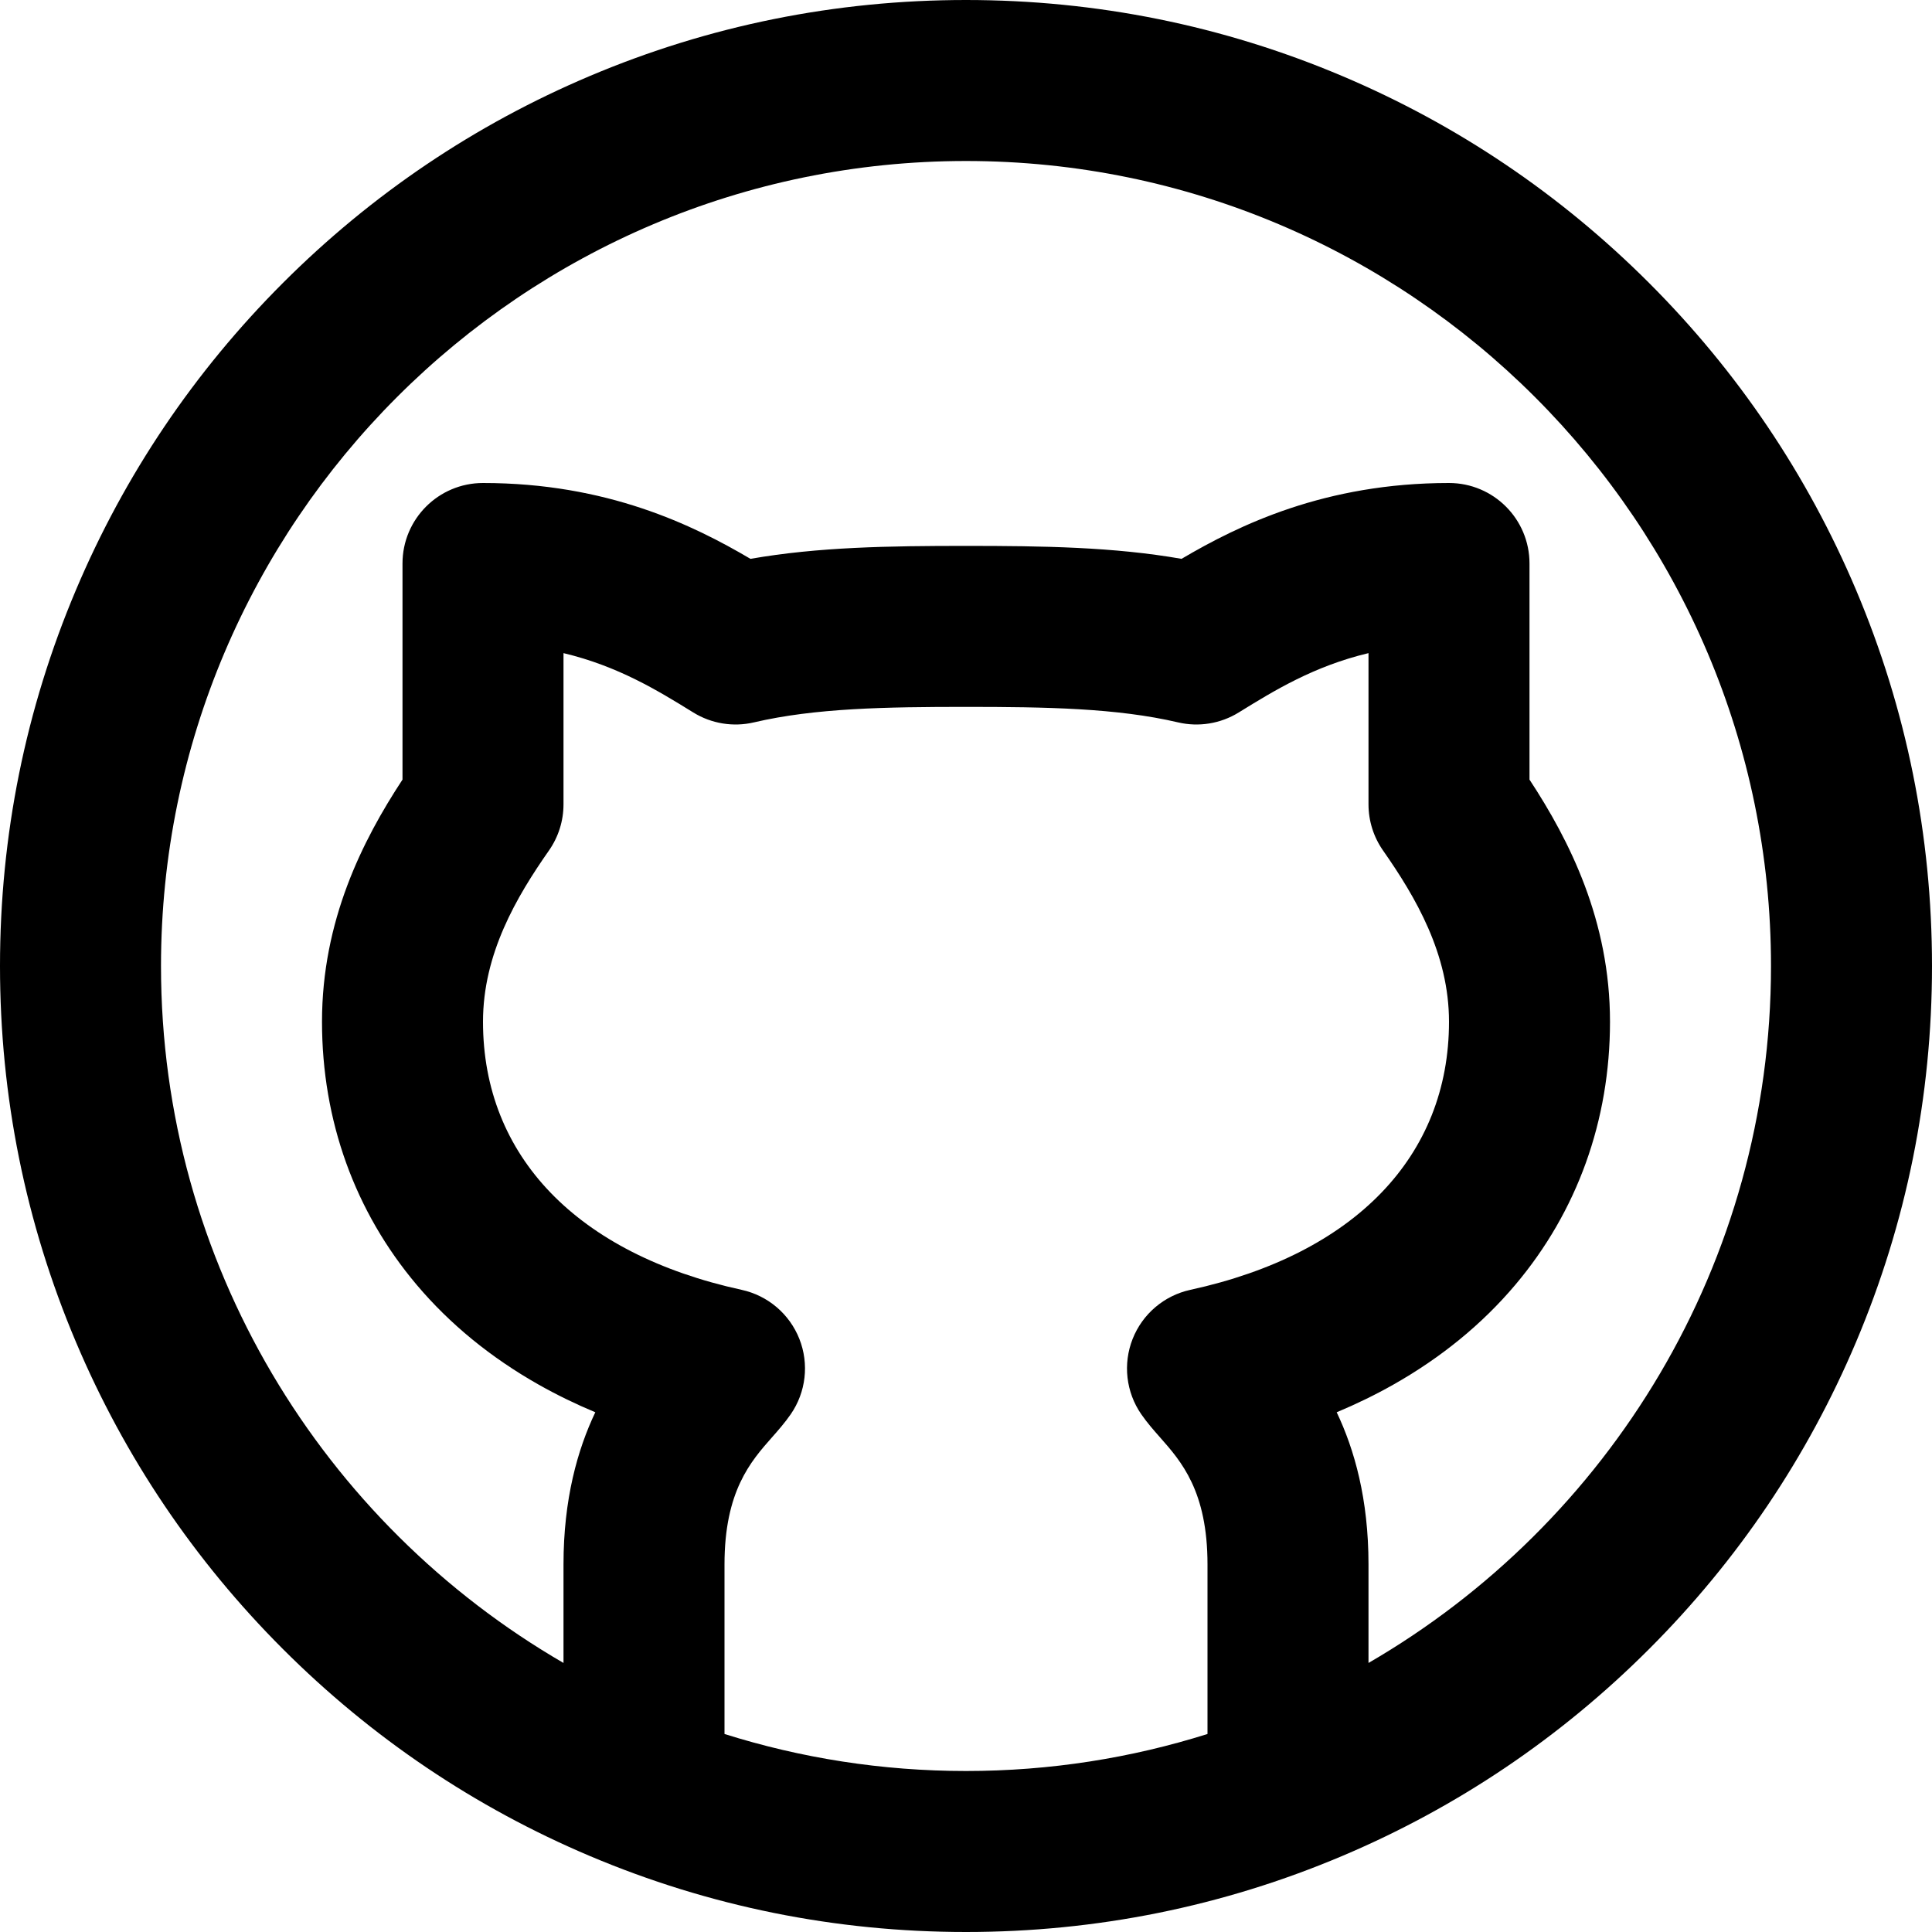
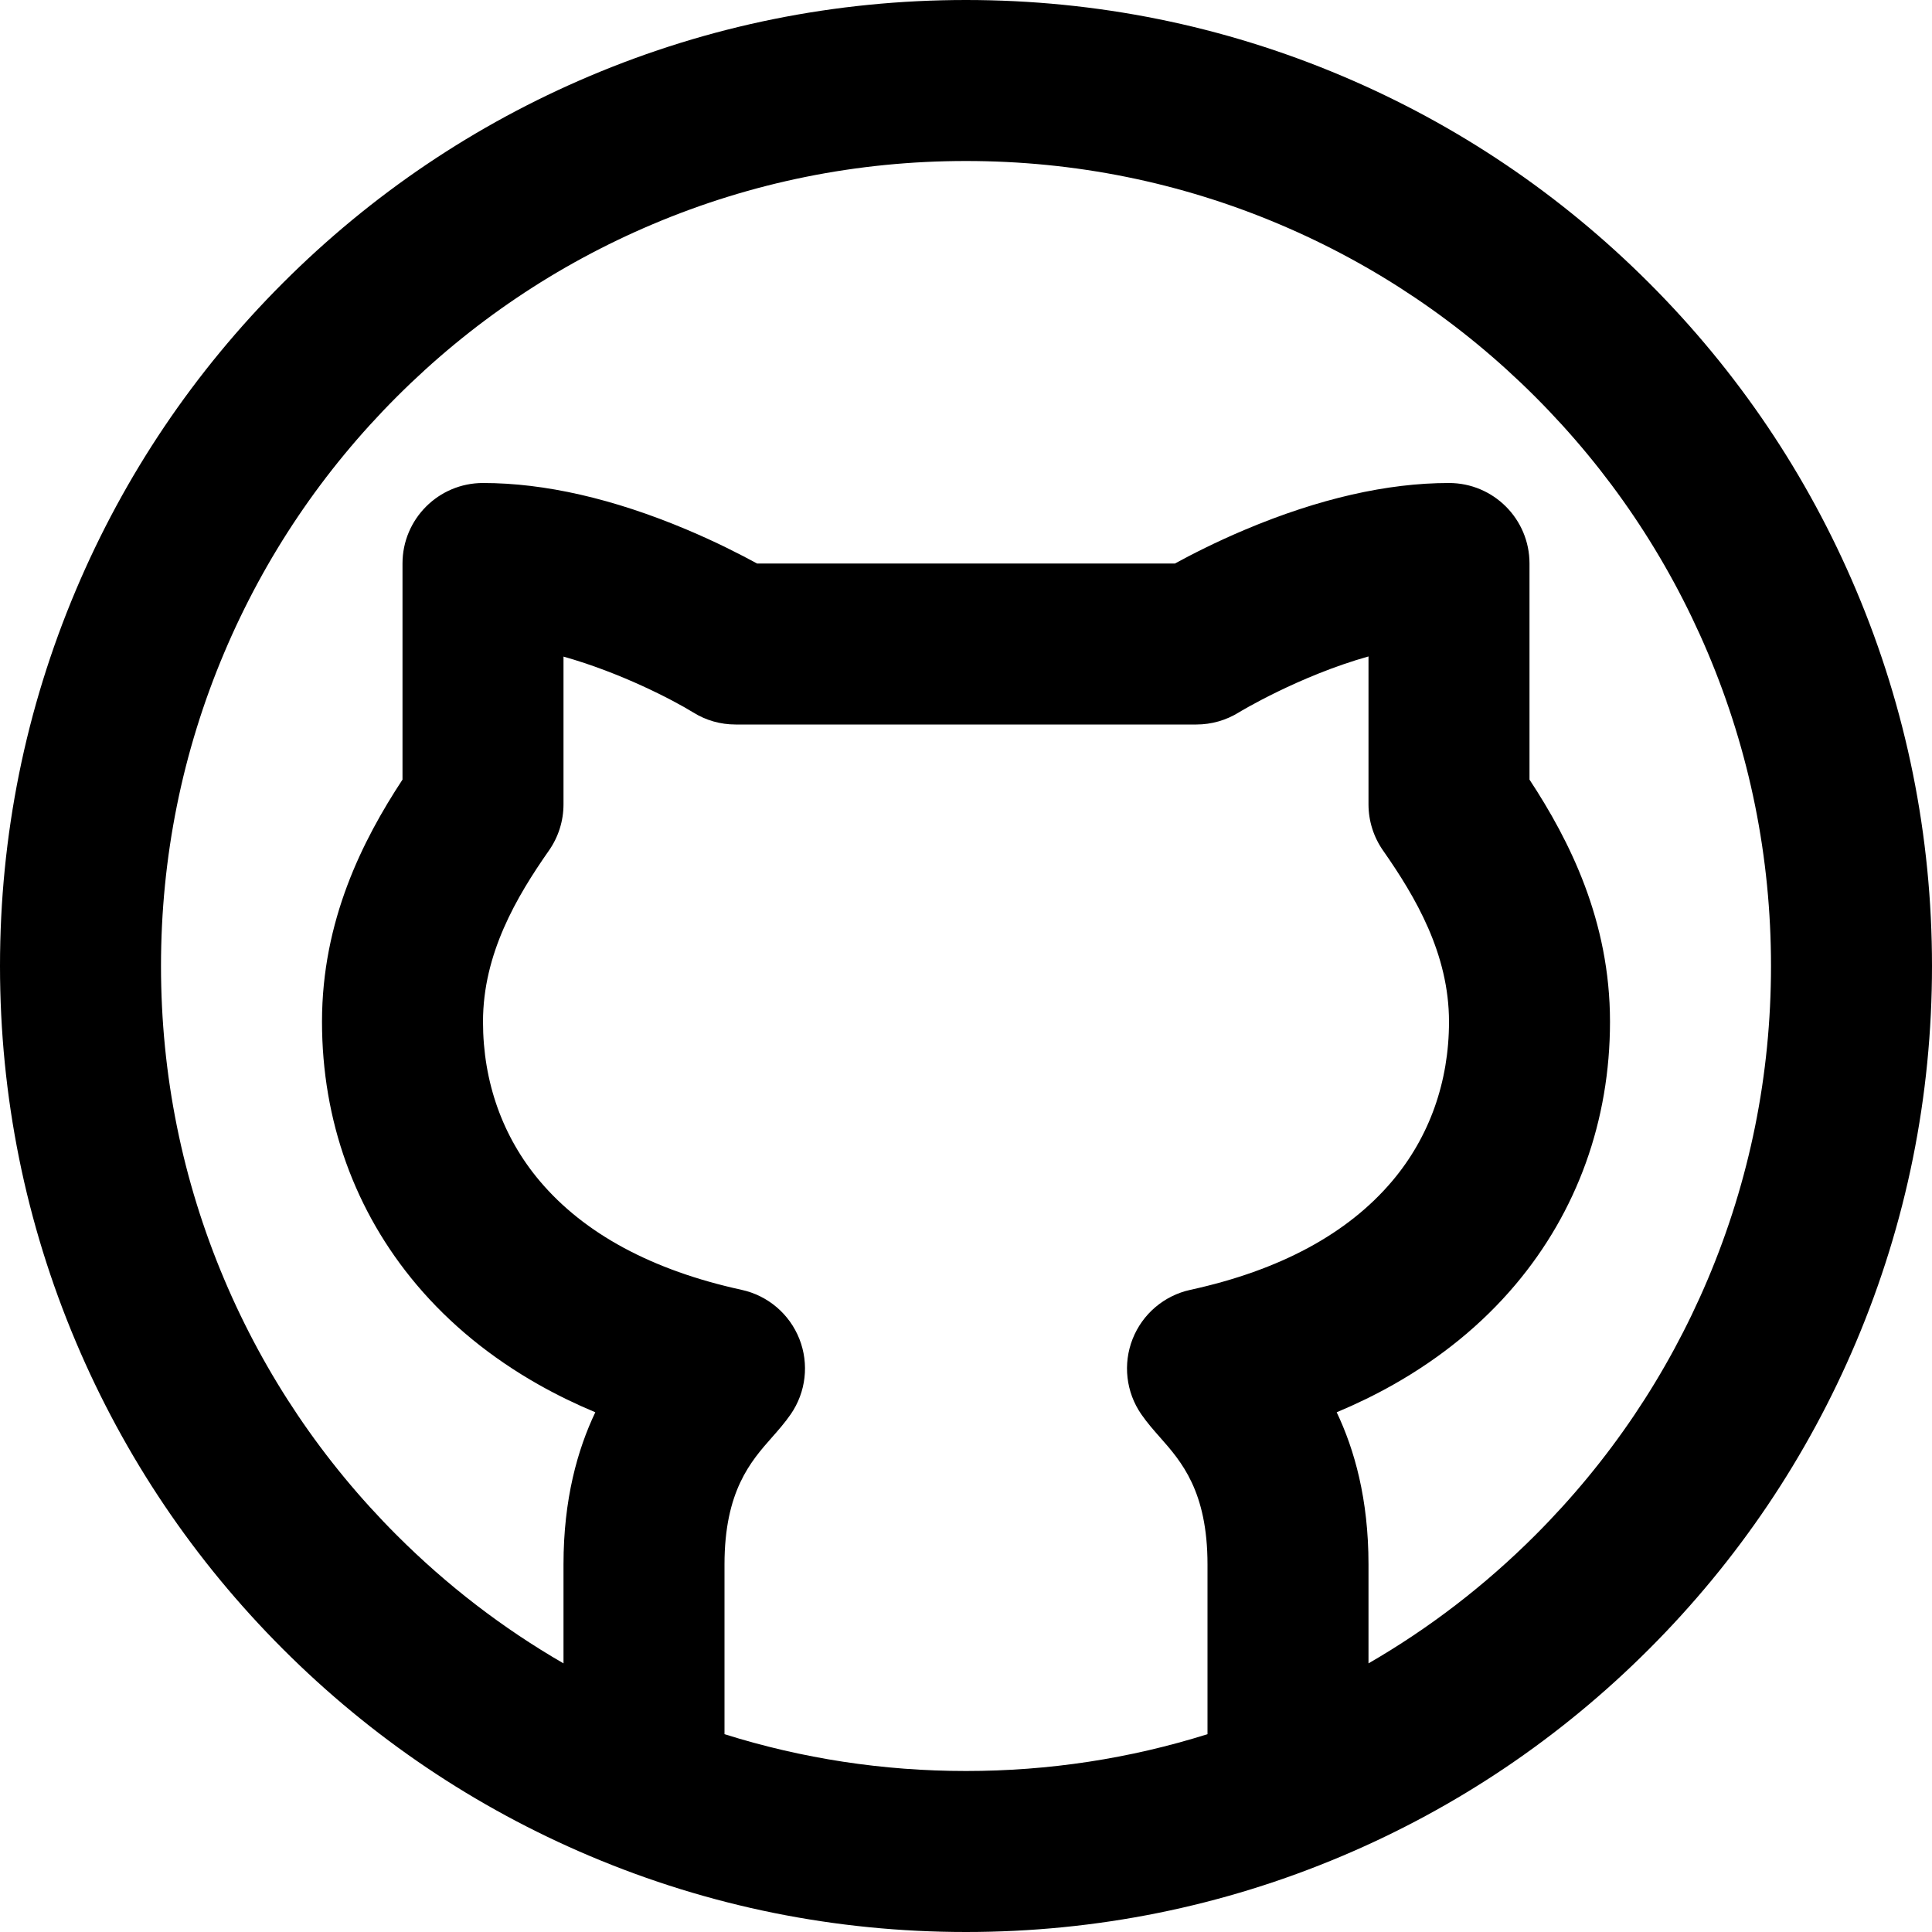
<svg xmlns="http://www.w3.org/2000/svg" version="1.1" id="圖層_1" x="0px" y="0px" viewBox="0 0 1200 1200" enable-background="new 0 0 1200 1200" xml:space="preserve">
-   <path d="M1024.264,175.736c-55.087-55.087-119.248-98.342-190.702-128.564  C759.559,15.871,680.977,0,600,0S440.441,15.871,366.438,47.172  c-71.454,30.222-135.615,73.477-190.702,128.564C120.649,230.823,77.394,294.984,47.172,366.438  C15.871,440.441,0,519.022,0,600s15.871,159.559,47.172,233.562  c30.222,71.454,73.478,135.615,128.564,190.702c55.087,55.087,119.248,98.342,190.702,128.564  C440.441,1184.129,519.023,1200,600,1200s159.559-15.871,233.562-47.171  c71.454-30.222,135.615-73.478,190.702-128.564c55.087-55.087,98.342-119.248,128.564-190.702  C1184.129,759.559,1200,680.978,1200,600s-15.871-159.559-47.172-233.562  C1122.606,294.984,1079.351,230.823,1024.264,175.736z M450,1077.012V971.7  c0-45.524,16.316-64.01,29.426-78.863c3.97-4.498,8.076-9.15,11.725-14.437  c9.468-13.719,11.477-31.254,5.357-46.759c-6.12-15.505-19.565-26.94-35.85-30.493  C358.557,778.875,300,718.17,300,634.601c0-42.103,20.71-77.382,40.969-106.341  C346.847,519.858,350,509.852,350,499.598v-93.929c33.96,8.085,58.781,23.397,79.991,36.481  l0.657,0.405c11.251,6.939,24.792,9.141,37.661,6.124  c37.934-8.894,82.083-9.617,131.69-9.617s93.756,0.724,131.69,9.617  c12.87,3.016,26.411,0.815,37.661-6.124l0.657-0.405  C791.219,429.067,816.04,413.754,850,405.669v93.929c0,10.254,3.153,20.26,9.031,28.662  C879.29,557.218,900,592.498,900,634.601c0,83.57-58.557,144.274-160.657,166.548  c-16.286,3.553-29.73,14.988-35.85,30.493c-6.12,15.504-4.111,33.04,5.357,46.759  c3.649,5.287,7.755,9.938,11.725,14.437C733.684,907.69,750,926.176,750,971.7v105.312  C702.628,1091.941,652.238,1100,600,1100S497.372,1091.941,450,1077.012z M850,1032.891v-61.191  c0-40.64-8.745-71.37-19.755-94.514c12.313-5.151,24.051-10.876,35.168-17.157  c29.718-16.791,55.2-37.637,75.738-61.96C979.65,752.476,1000,695.949,1000,634.601  c0-62.661-25.081-112.466-50-150.372V350c0-27.614-22.386-50-50-50  c-77.094,0-130.619,26.188-166.124,47.108c-42.034-7.366-85.852-8.045-133.876-8.045  s-91.843,0.679-133.876,8.045C430.619,326.188,377.094,300,300,300c-27.614,0-50,22.386-50,50v134.229  c-24.919,37.906-50,87.711-50,150.372c0,61.349,20.35,117.875,58.849,163.469  c20.539,24.324,46.021,45.17,75.738,61.96c11.117,6.281,22.855,12.005,35.168,17.157  C358.745,900.33,350,931.061,350,971.7v61.191C200.662,946.312,100,784.692,100,600  c0-275.701,224.299-500,500-500s500,224.299,500,500C1100,784.692,999.338,946.312,850,1032.891z" />
+   <path d="M1152.828,366.438c-30.222-71.454-73.478-135.615-128.564-190.702  c-55.087-55.087-119.248-98.342-190.702-128.564C759.559,15.871,680.977,0,600,0  S440.441,15.871,366.438,47.172c-71.454,30.222-135.615,73.477-190.702,128.564  C120.649,230.823,77.394,294.984,47.172,366.438C15.871,440.441,0,519.022,0,600  s15.871,159.559,47.172,233.562c30.222,71.454,73.478,135.615,128.564,190.702  c55.087,55.087,119.248,98.342,190.702,128.564C440.441,1184.129,519.023,1200,600,1200  s159.559-15.871,233.562-47.171c71.454-30.222,135.615-73.478,190.702-128.564  c55.087-55.087,98.342-119.248,128.564-190.702C1184.129,759.559,1200,680.978,1200,600  S1184.129,440.441,1152.828,366.438z M450,1077.132V971.7c0-45.524,16.316-64.01,29.426-78.863  c3.97-4.498,8.076-9.15,11.725-14.437c9.468-13.719,11.477-31.254,5.357-46.759  s-19.565-26.94-35.85-30.493c-55.576-12.125-97.768-34.867-125.404-67.595  C312.19,706.241,300,672.023,300,634.601c0-42.103,20.71-77.382,40.969-106.341  C346.847,519.858,350,509.852,350,499.598v-91.77c35.168,9.903,67.479,26.634,80.574,34.682  C438.519,447.475,447.526,450,456.897,450h286.206c9.32,0,18.454-2.605,26.372-7.521  c0.497-0.309,37.278-22.59,80.525-34.754v91.873c0,10.254,3.153,20.26,9.031,28.662  C879.29,557.218,900,592.498,900,634.601c0,37.423-12.19,71.64-35.253,98.953  c-27.636,32.729-69.828,55.471-125.404,67.595c-16.286,3.553-29.73,14.988-35.85,30.493  c-6.12,15.504-4.111,33.04,5.357,46.759c3.649,5.287,7.755,9.938,11.725,14.437  C733.684,907.69,750,926.176,750,971.7v105.432C701.724,1092.317,651.458,1100,600,1100  S498.276,1092.317,450,1077.132z M1060.728,794.607  c-25.181,59.534-61.24,113.011-107.175,158.946C922.36,984.747,887.684,1011.38,850,1033.151  v-61.451c0-40.64-8.745-71.37-19.755-94.514c12.313-5.151,24.051-10.876,35.168-17.157  c29.718-16.791,55.2-37.637,75.738-61.96C979.65,752.476,1000,695.949,1000,634.601  c0-62.661-25.081-112.466-50-150.372V350c0-27.614-22.386-50-50-50  c-38.369,0-80.927,9.73-126.491,28.92C755.122,336.665,739.863,344.493,729.806,350H470.194  c-10.057-5.507-25.316-13.335-43.703-21.08C380.927,309.73,338.369,300,300,300  c-27.614,0-50,22.386-50,50v134.229c-24.919,37.906-50,87.711-50,150.372  c0,61.349,20.35,117.875,58.849,163.469c20.539,24.324,46.021,45.17,75.738,61.96  c11.117,6.281,22.855,12.005,35.168,17.157C358.745,900.33,350,931.061,350,971.7v61.451  c-37.684-21.771-72.36-48.404-103.553-79.598c-45.935-45.935-81.994-99.412-107.175-158.946  C113.213,732.997,100,667.521,100,600s13.213-132.997,39.272-194.607  c25.181-59.534,61.24-113.011,107.175-158.946c45.935-45.935,99.413-81.994,158.946-107.175  C467.003,113.213,532.478,100,600,100s132.997,13.213,194.607,39.272  c59.534,25.181,113.011,61.24,158.946,107.175c45.935,45.935,81.994,99.412,107.175,158.946  C1086.787,467.003,1100,532.479,1100,600S1086.787,732.997,1060.728,794.607z" />
</svg>
